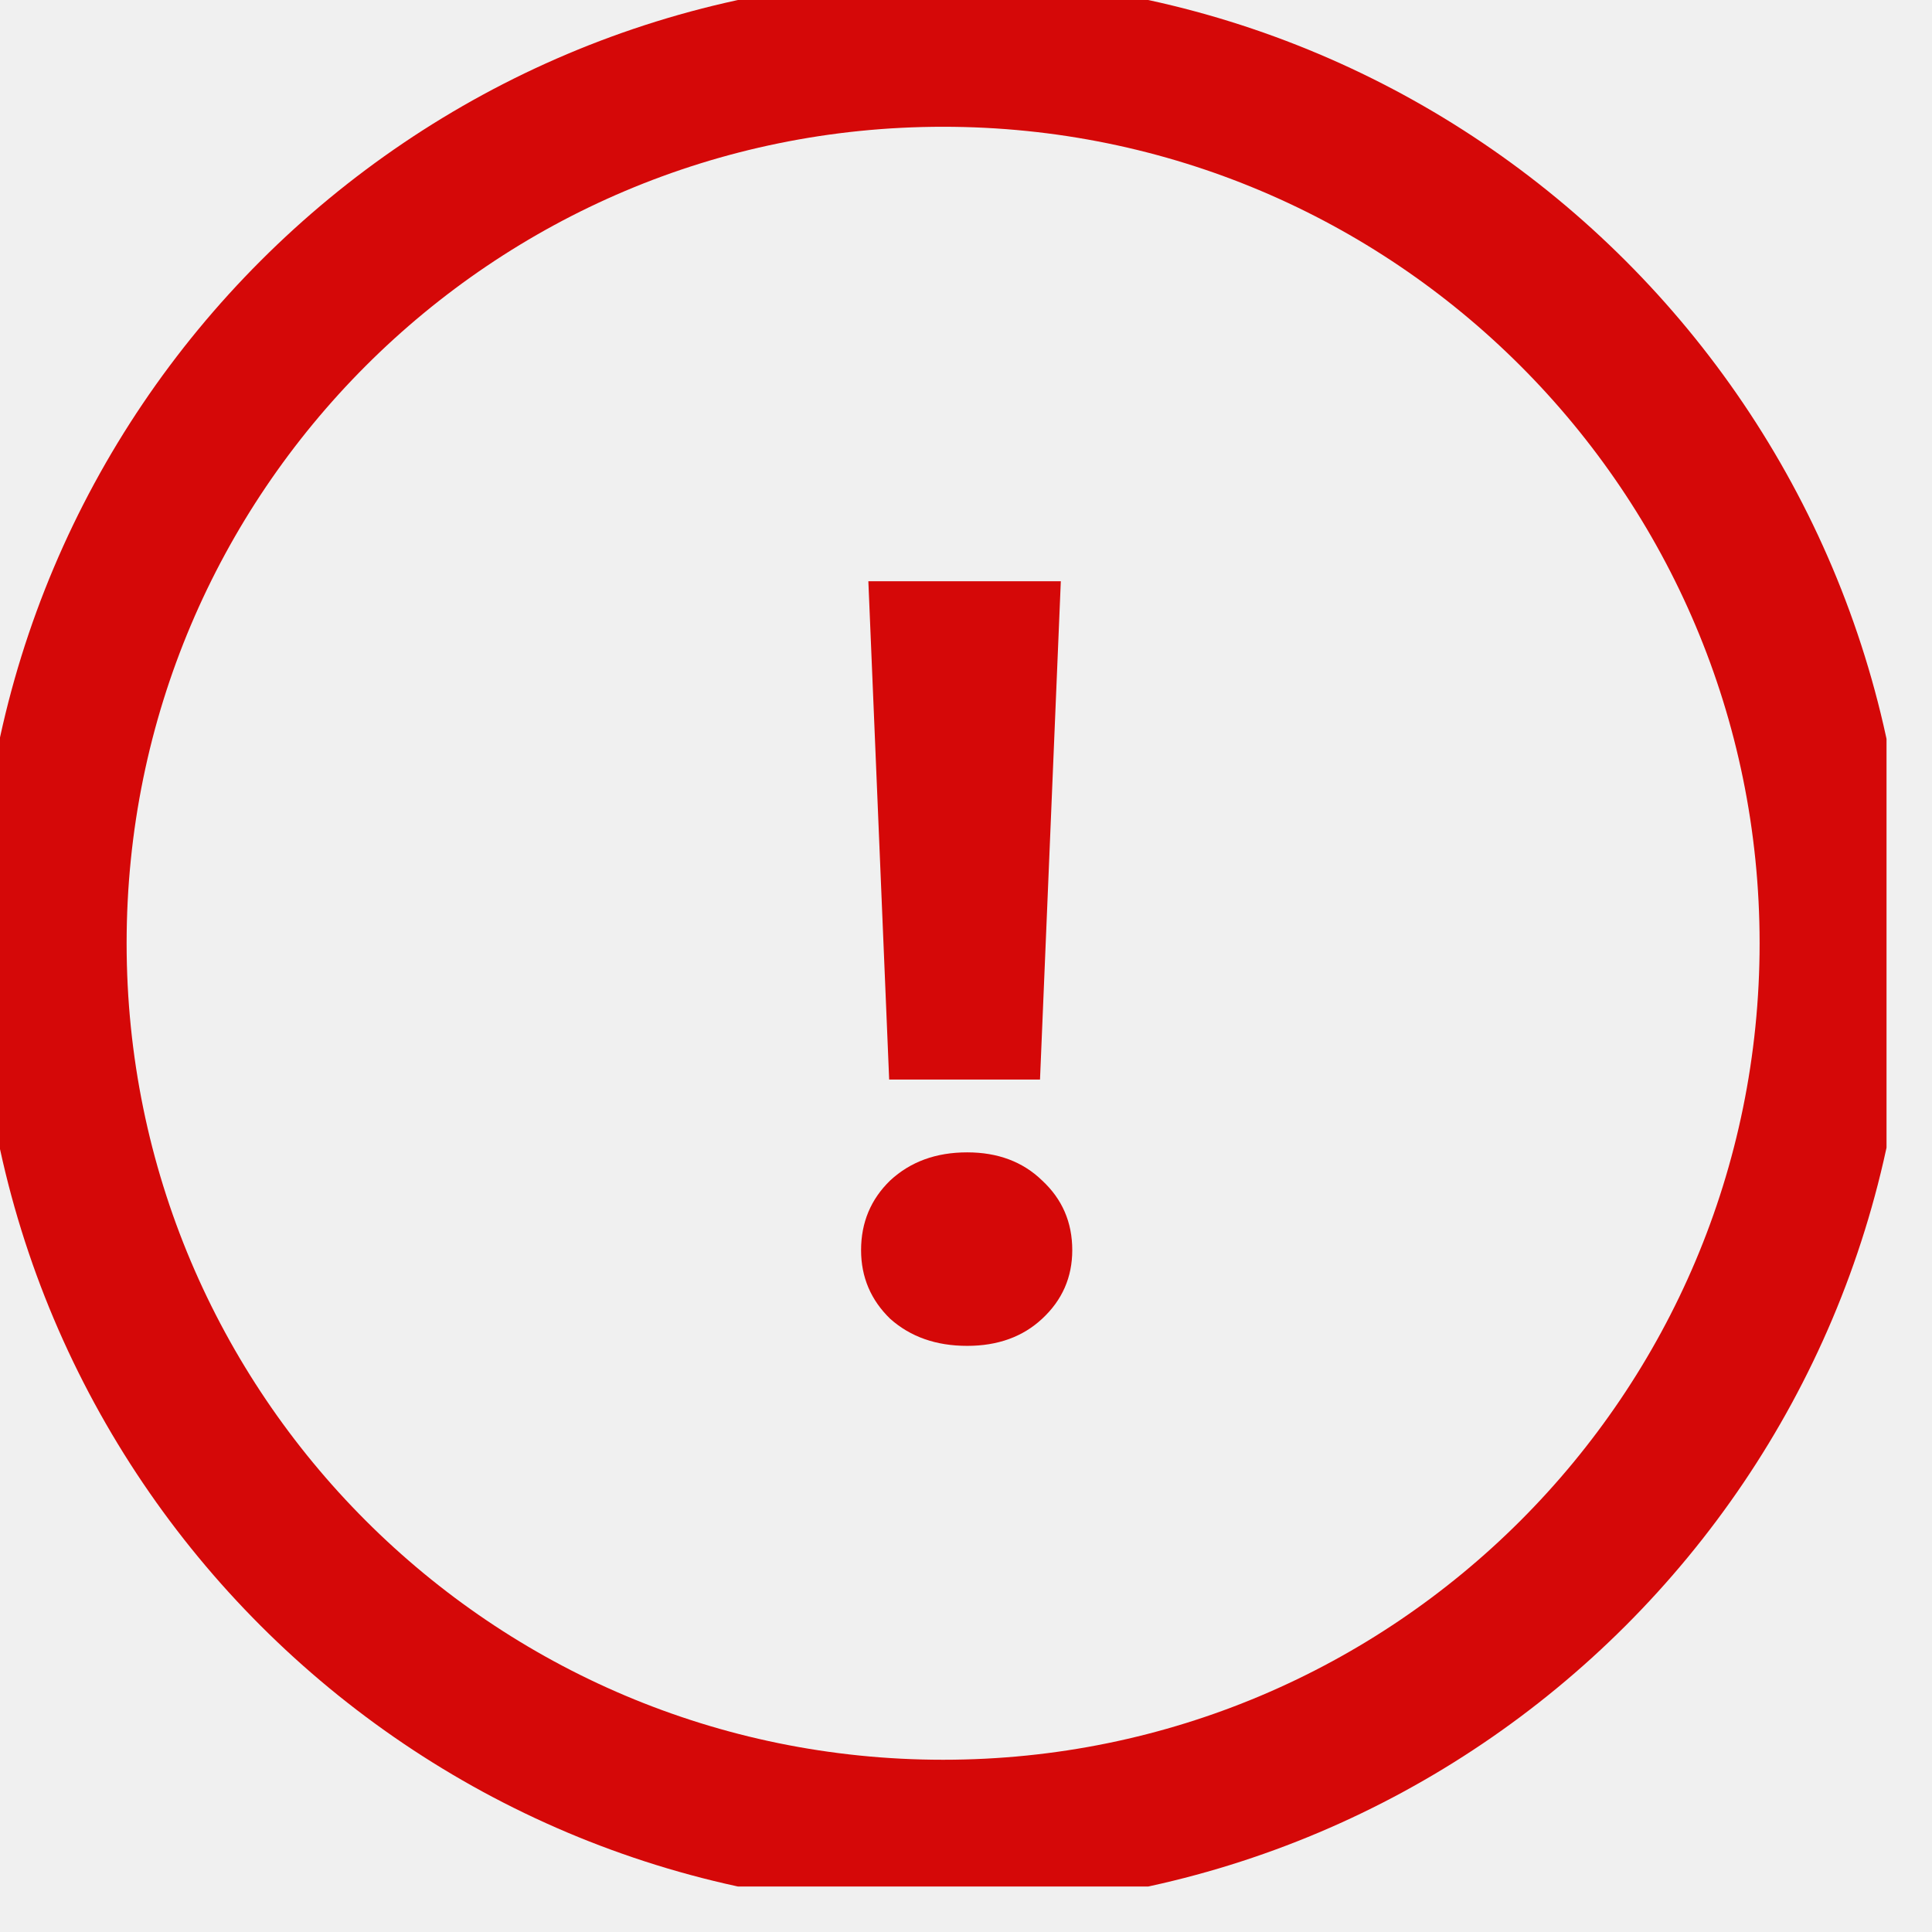
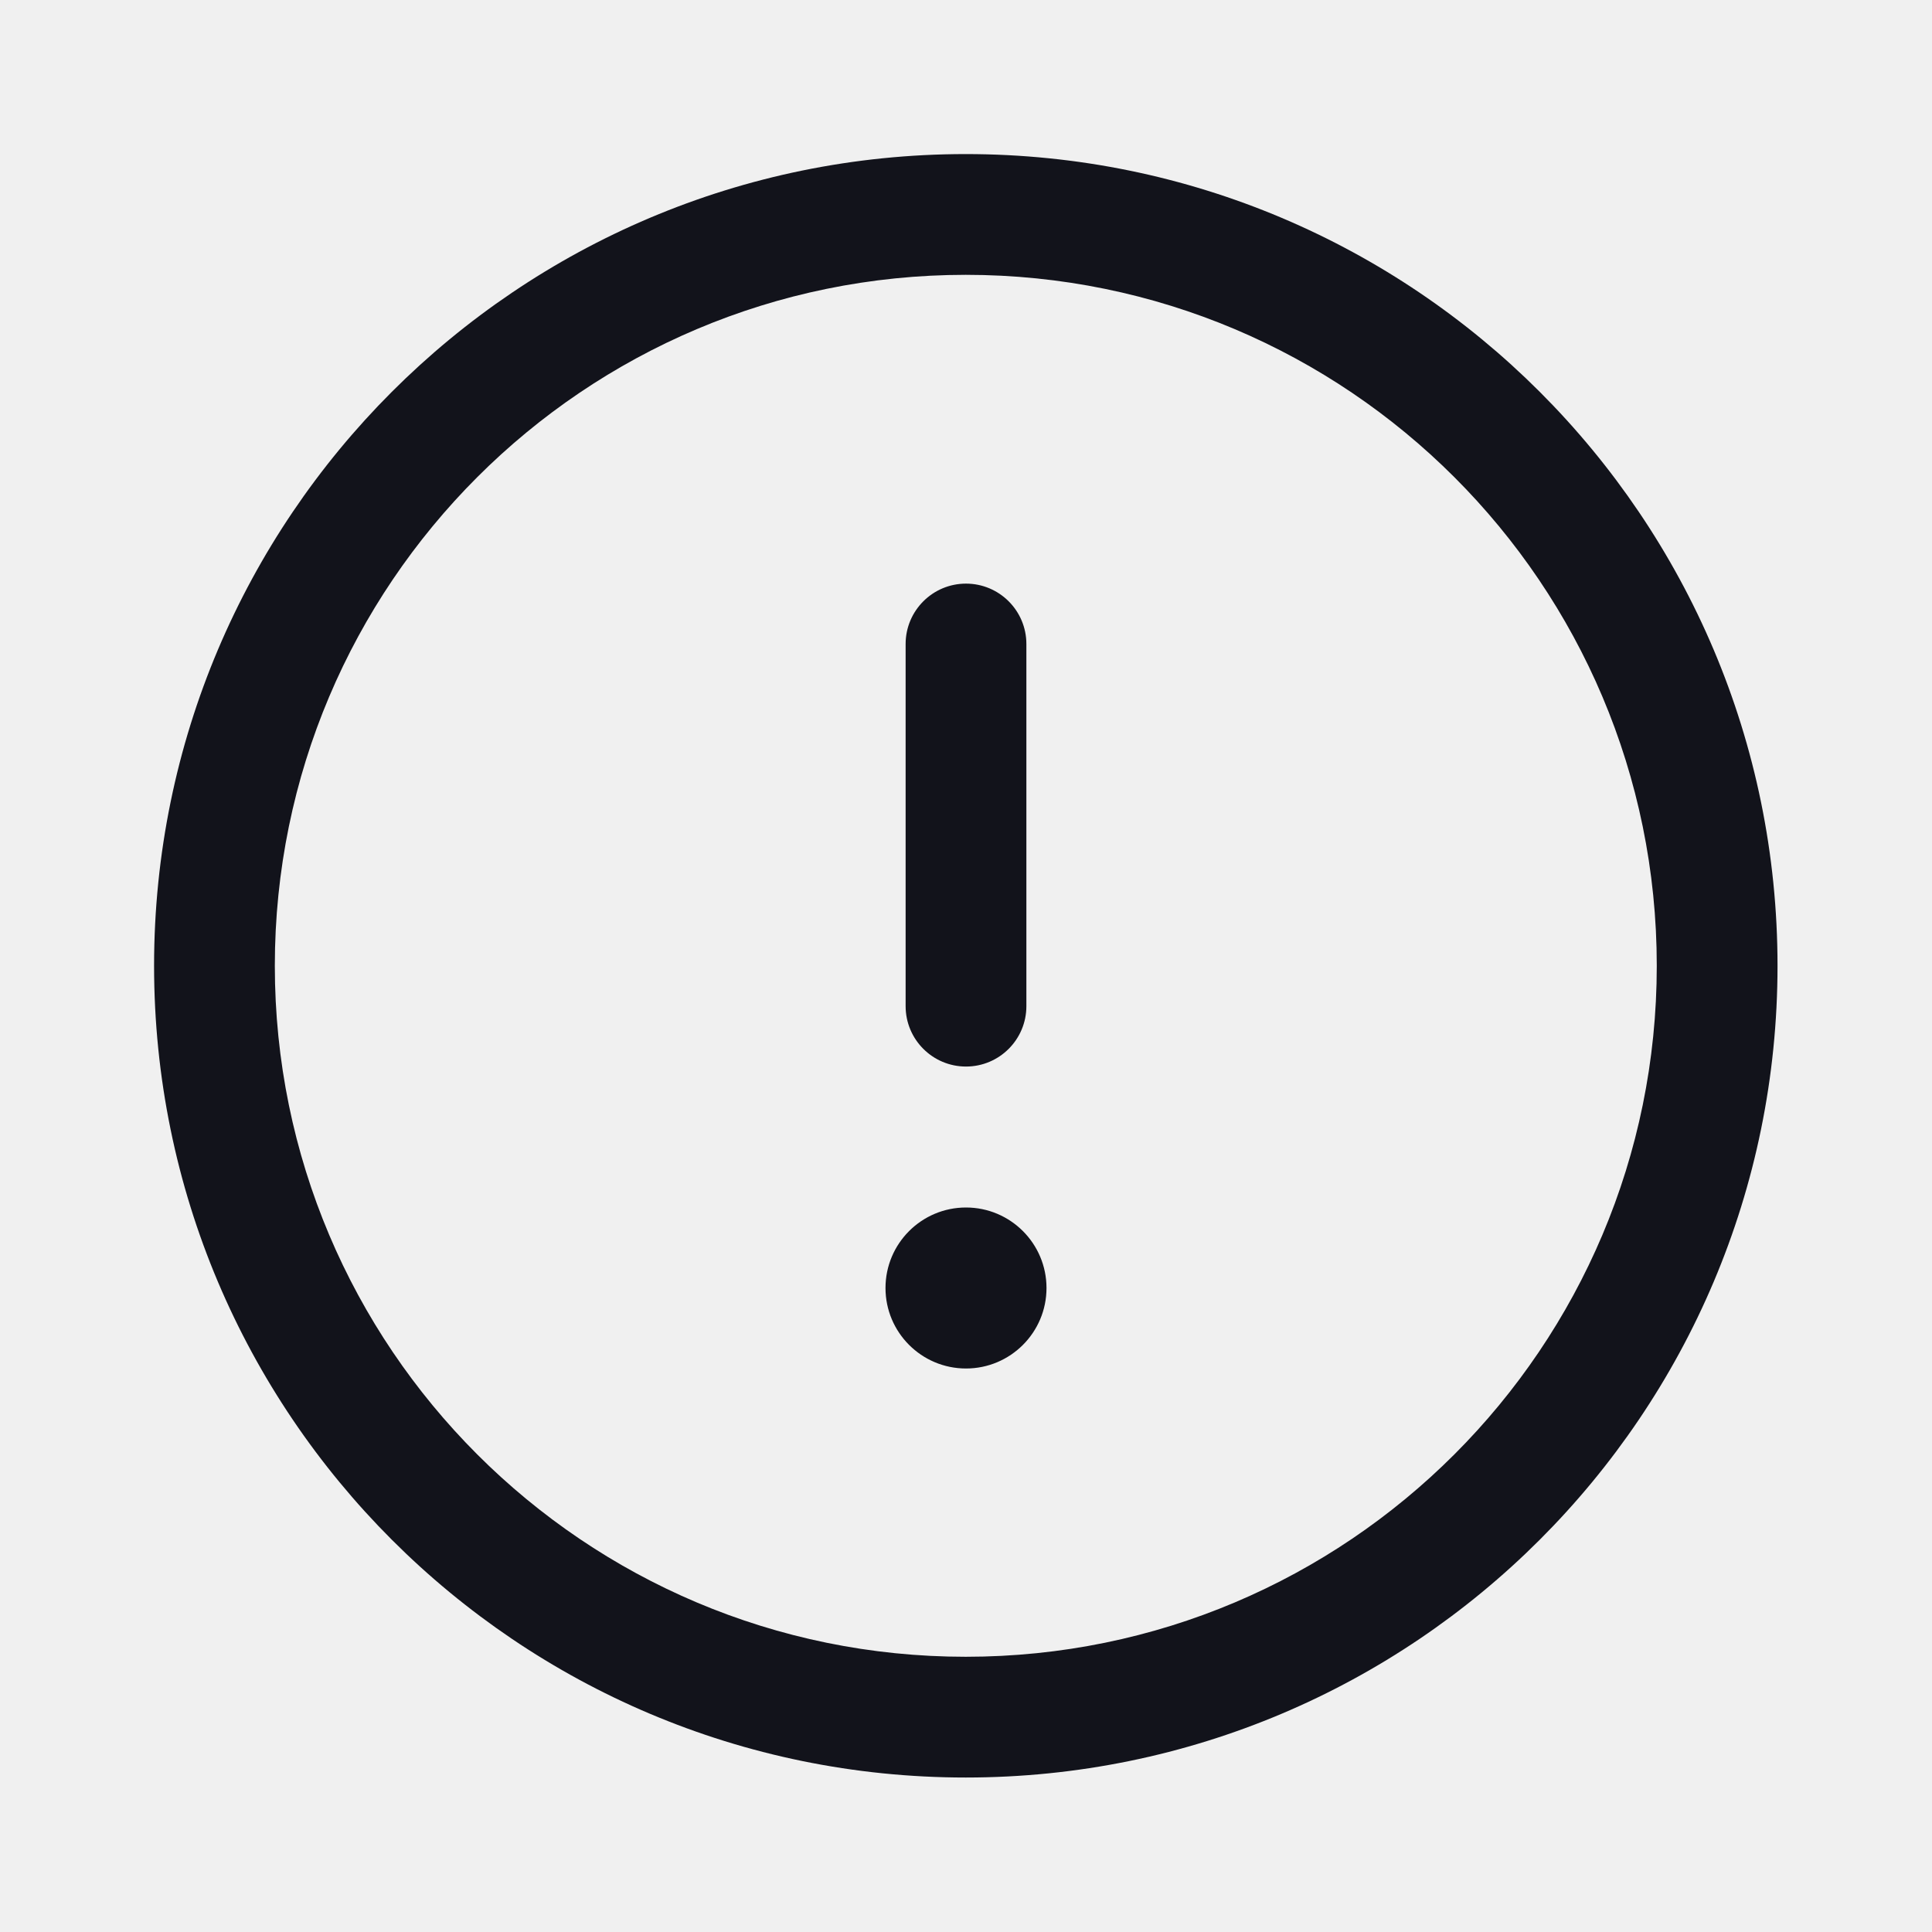
- <svg xmlns="http://www.w3.org/2000/svg" width="13" height="13" viewBox="0 0 13 13" fill="none">
-   <path d="M7.138 3.911L6.998 7.264H5.983L5.843 3.911H7.138ZM6.508 9.056C6.298 9.056 6.126 8.995 5.99 8.874C5.86 8.748 5.794 8.594 5.794 8.412C5.794 8.225 5.86 8.069 5.99 7.943C6.126 7.817 6.298 7.754 6.508 7.754C6.714 7.754 6.882 7.817 7.012 7.943C7.148 8.069 7.215 8.225 7.215 8.412C7.215 8.594 7.148 8.748 7.012 8.874C6.882 8.995 6.714 9.056 6.508 9.056Z" fill="#D50808" />
-   <g clip-path="url(#clip0)">
-     <path d="M6.346 12.341C9.657 12.341 12.34 9.658 12.34 6.347C12.34 3.036 9.657 0.353 6.346 0.353C3.035 0.353 0.352 3.036 0.352 6.347C0.352 9.658 3.035 12.341 6.346 12.341Z" stroke="#D50808" />
-   </g>
-   <defs>
-     <clipPath id="clip0">
-       <rect width="12.694" height="12.694" fill="white" />
-     </clipPath>
-   </defs>
+ <svg xmlns="http://www.w3.org/2000/svg" width="24" height="24" viewBox="0 0 24 24" fill="none">
+   <path fill-rule="evenodd" clip-rule="evenodd" d="M1.914 11.997C1.914 6.429 6.429 1.914 11.997 1.914C17.566 1.914 22.081 6.429 22.081 11.997C22.081 17.566 17.566 22.081 11.997 22.081C6.429 22.081 1.914 17.566 1.914 11.997ZM11.997 3.414C7.257 3.414 3.414 7.257 3.414 11.997C3.414 16.738 7.257 20.581 11.997 20.581C16.738 20.581 20.581 16.738 20.581 11.997C20.581 7.257 16.738 3.414 11.997 3.414ZM12 7.25C12.414 7.25 12.75 7.586 12.75 8V12.499C12.75 12.913 12.414 13.249 12 13.249C11.586 13.249 11.25 12.913 11.25 12.499V8C11.25 7.586 11.586 7.25 12 7.25ZM12 17C11.448 17 11 16.552 11 16C11 15.448 11.448 15 12 15C12.552 15 13 15.448 13 16C13 16.552 12.552 17 12 17Z" fill="#12131B" />
</svg>
